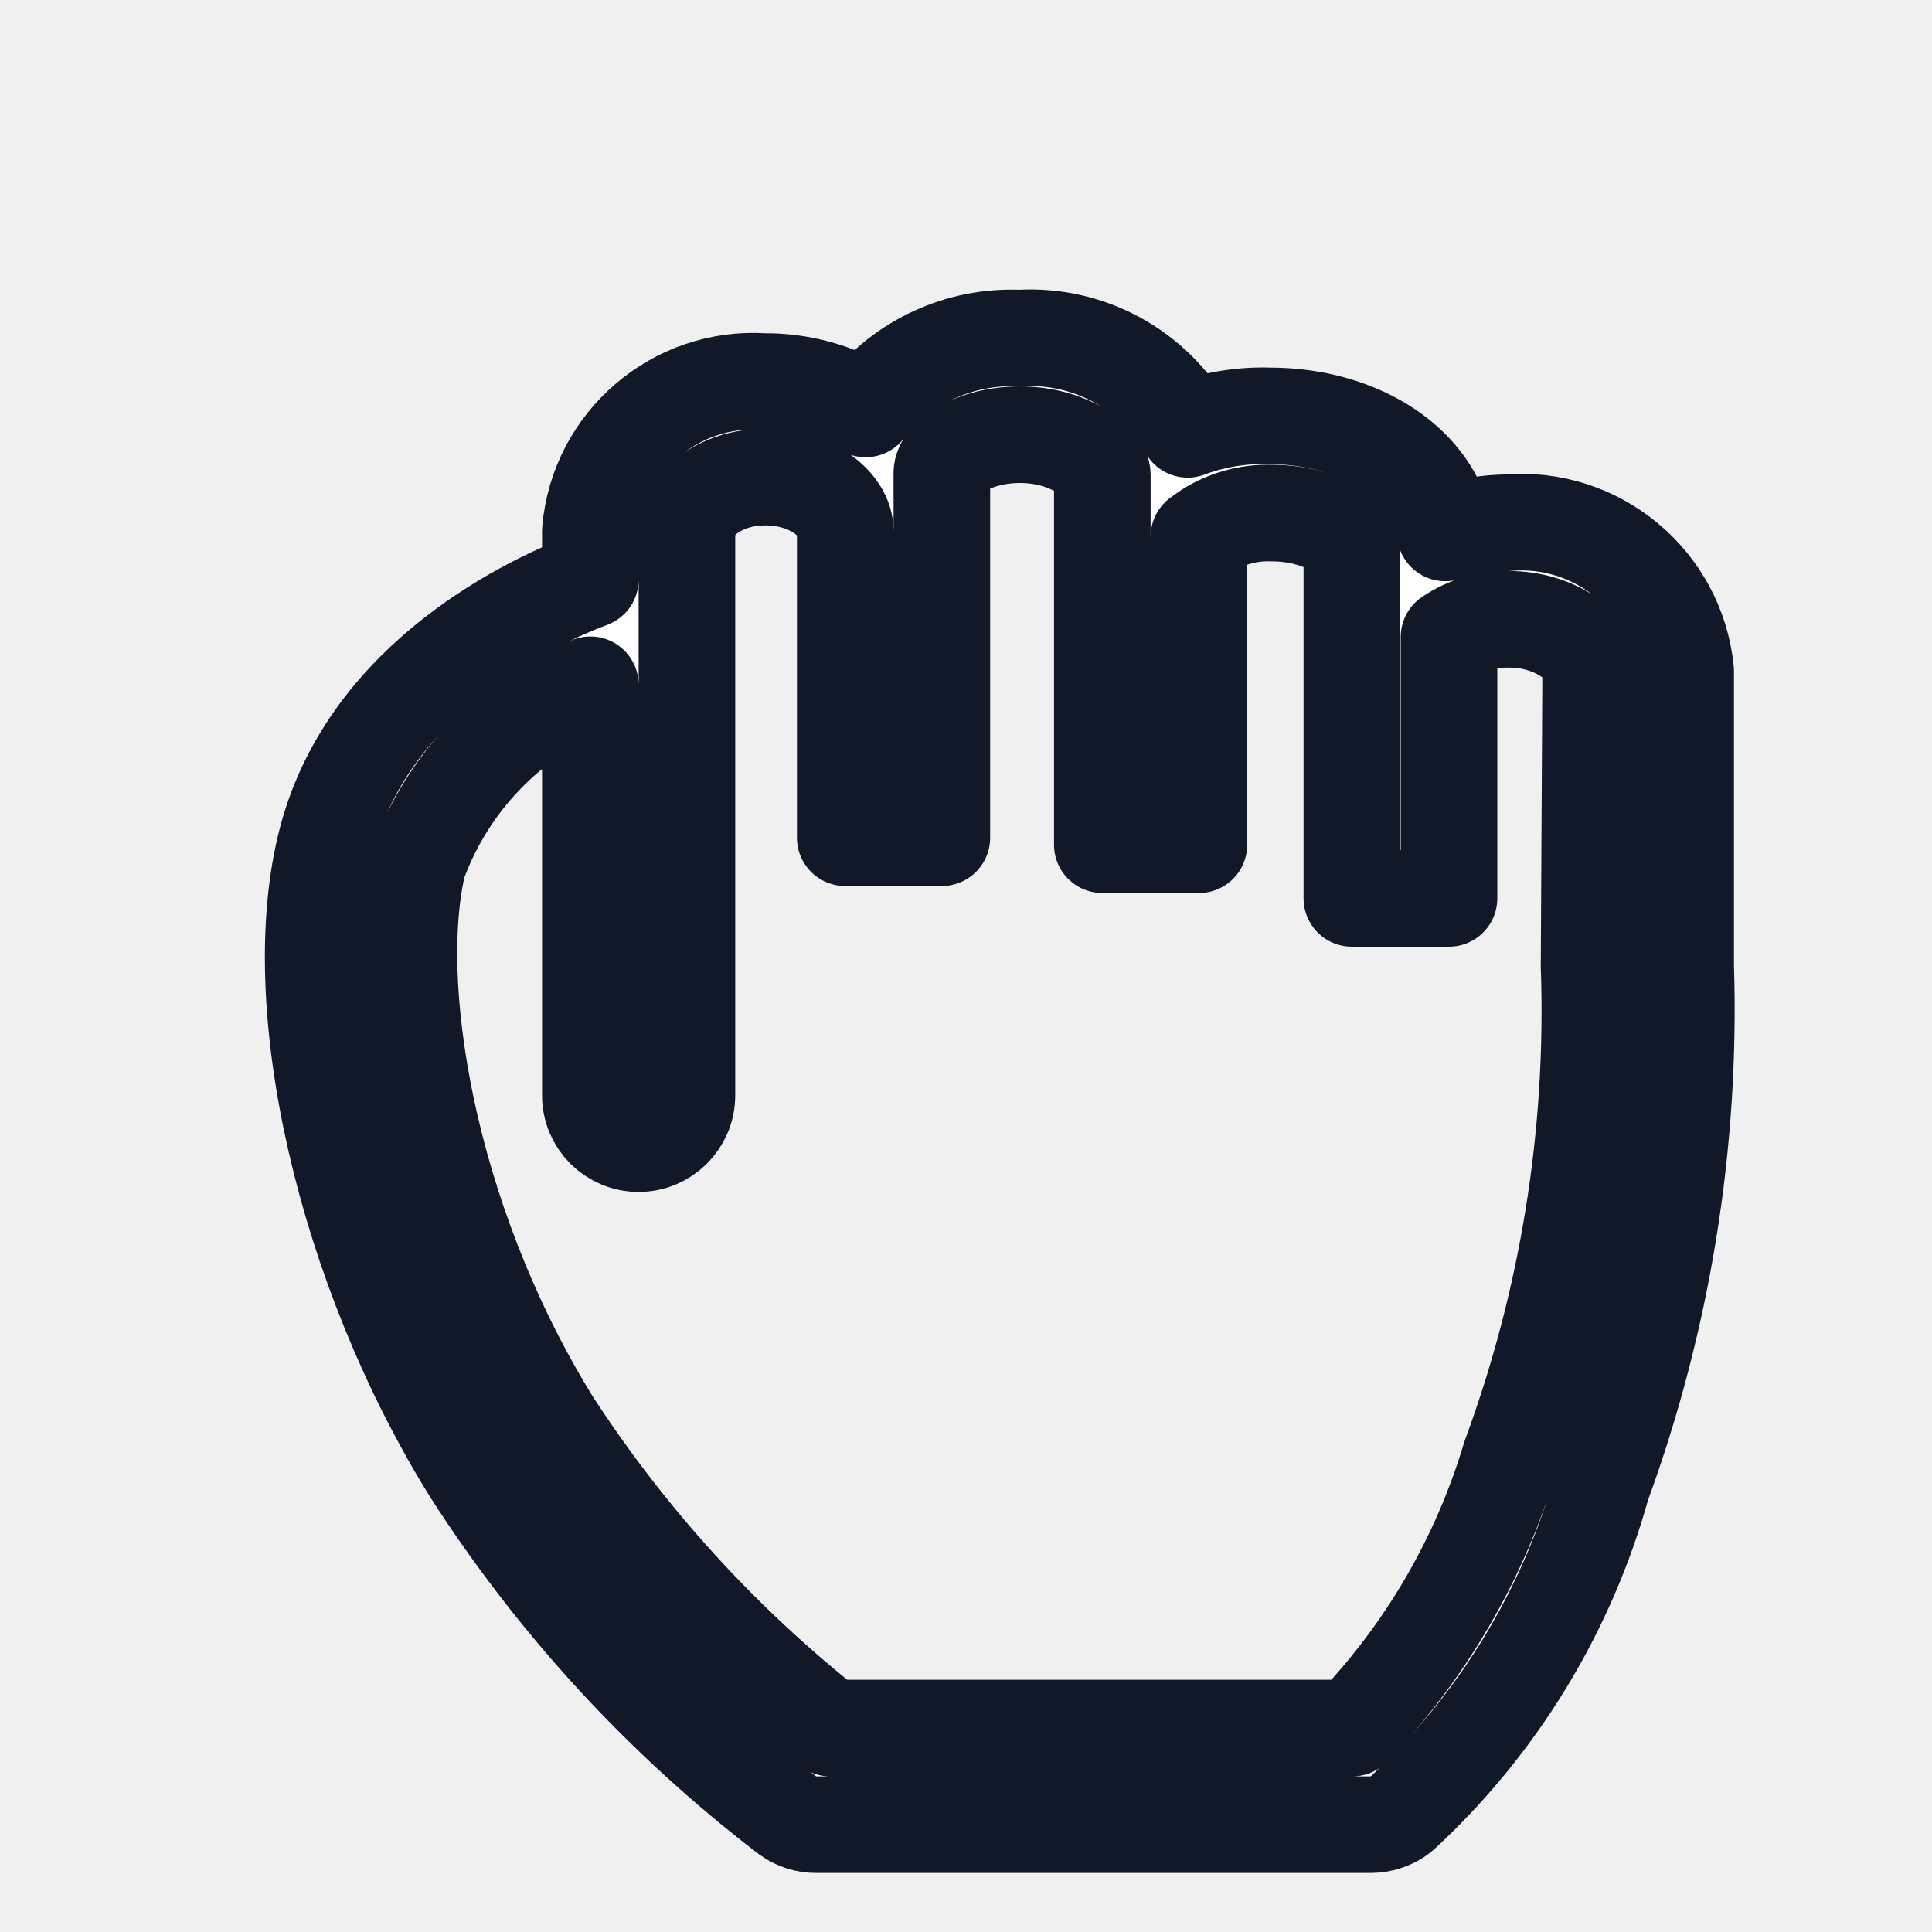
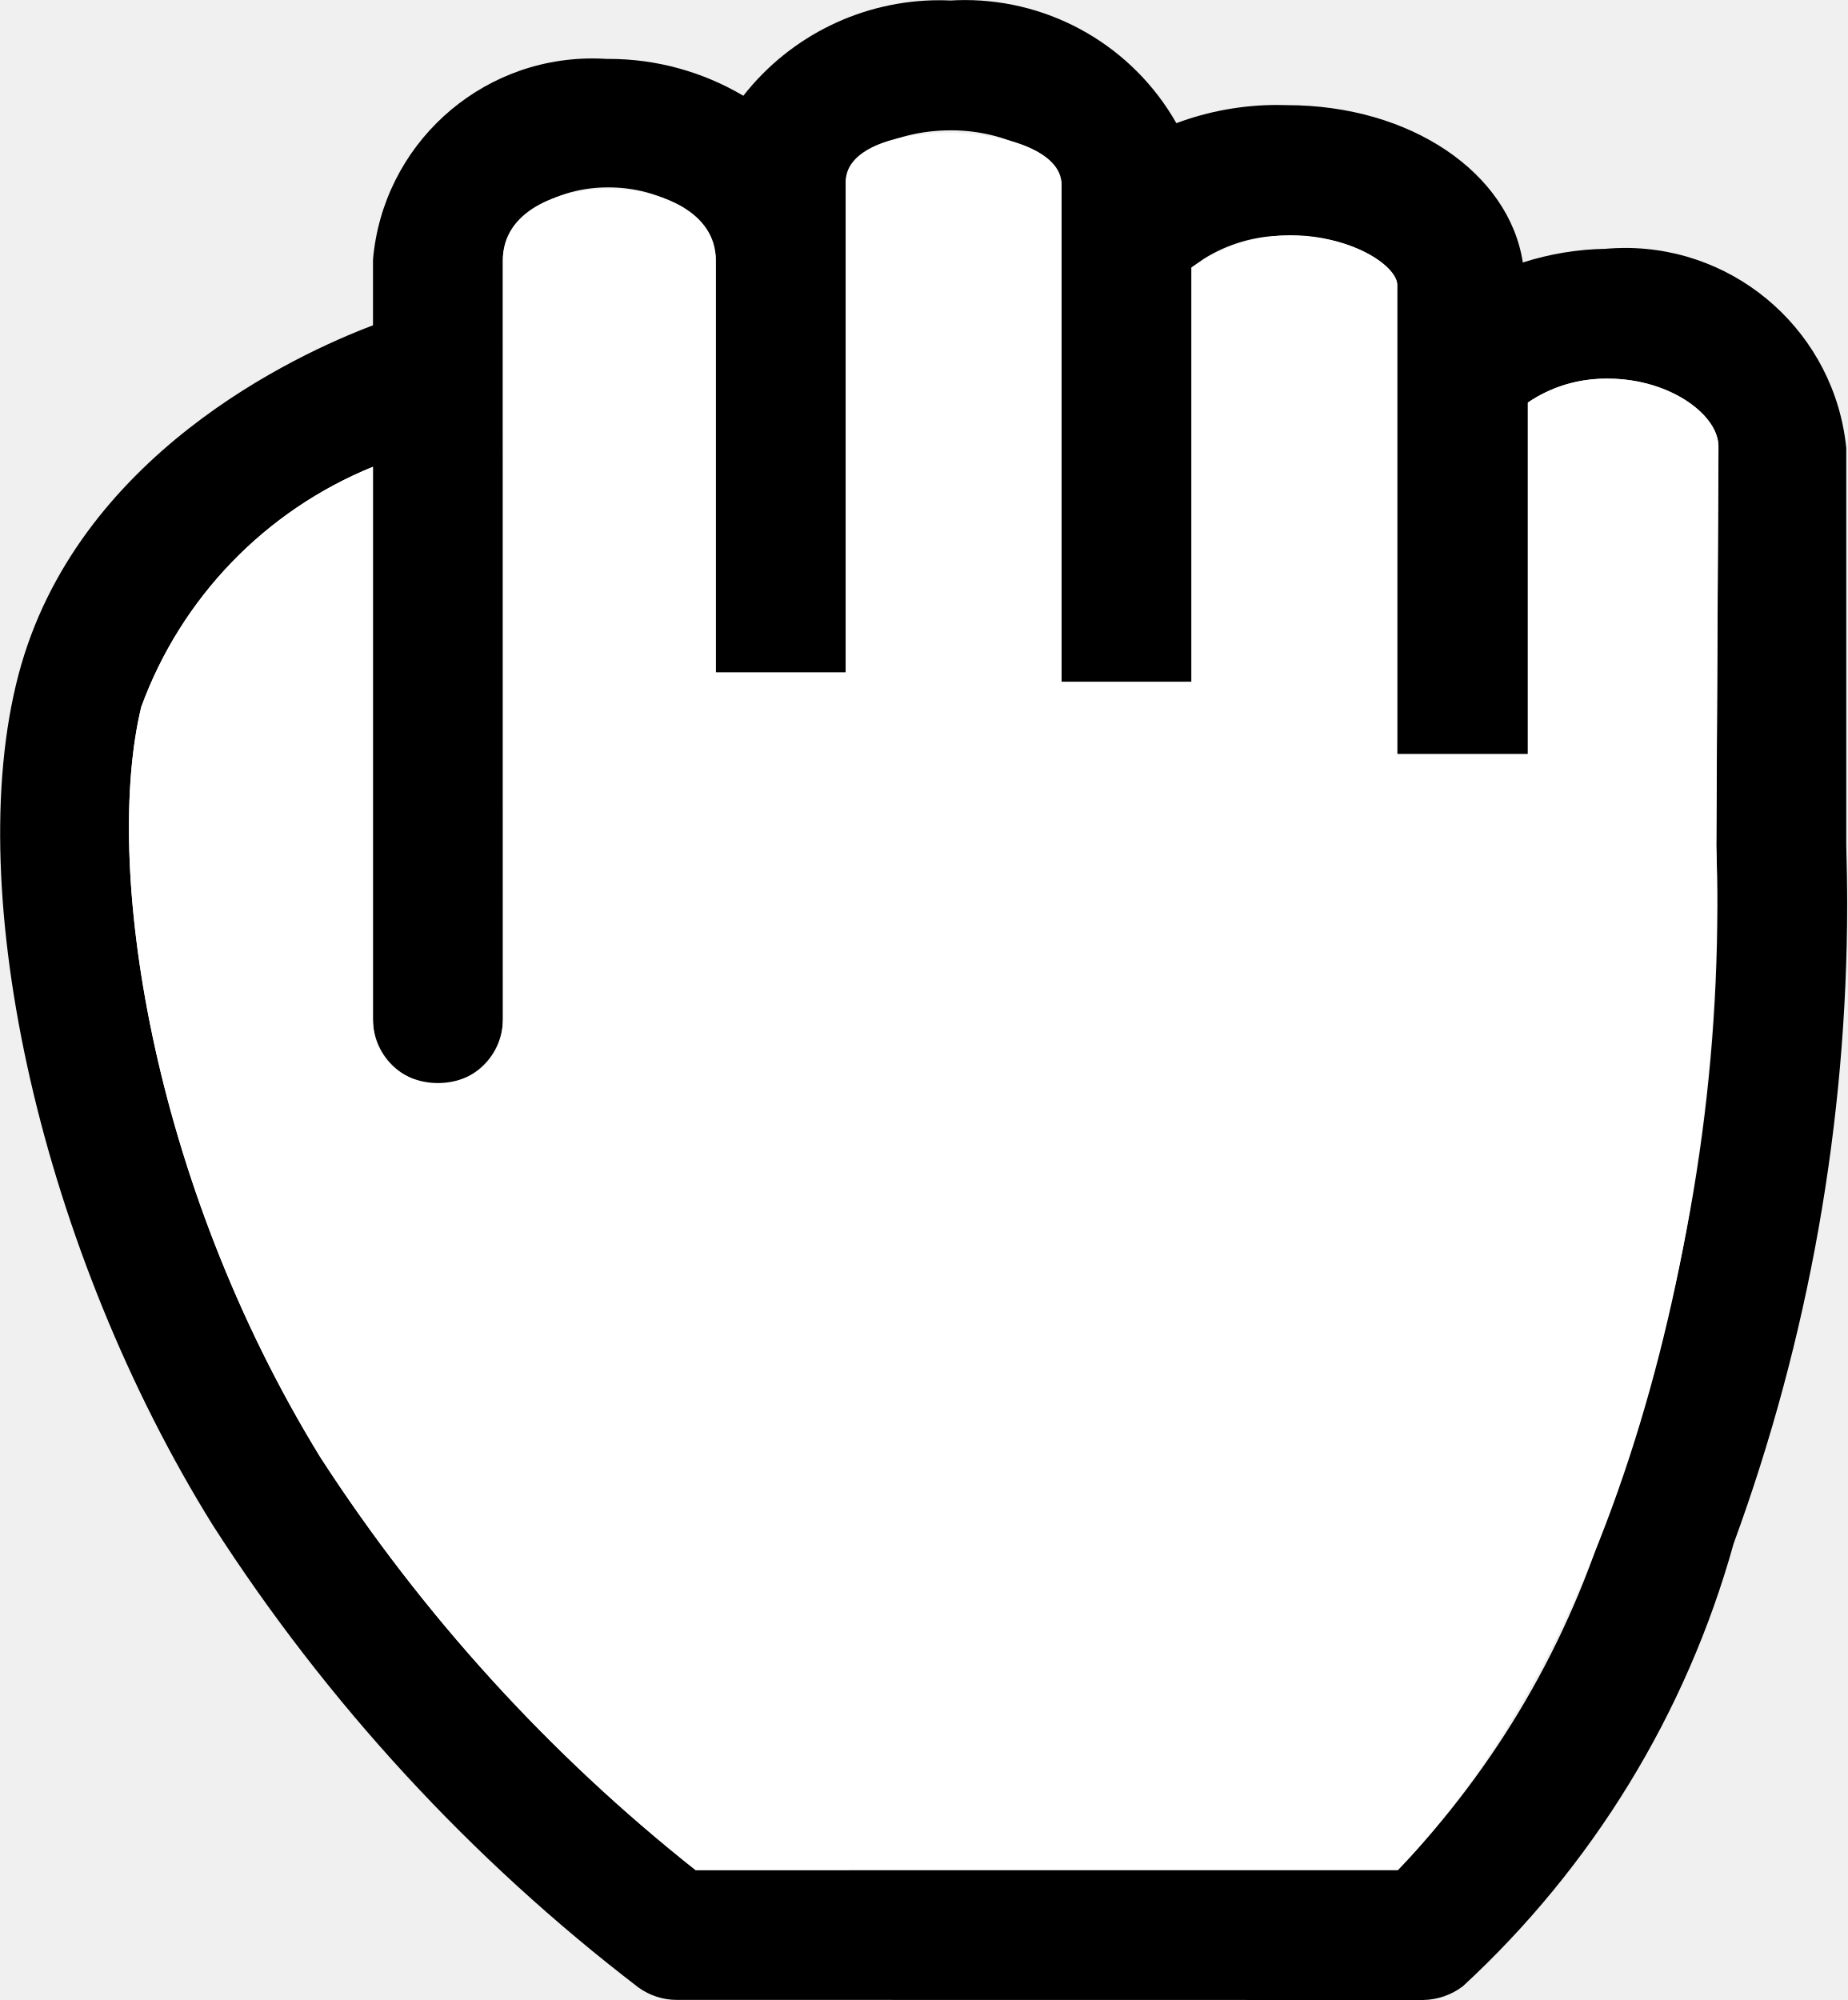
- <svg xmlns="http://www.w3.org/2000/svg" width="18" height="18" viewBox="0 0 36 36">
-   <path fill="#ffffff" stroke="#111827" stroke-width="1.8" stroke-linejoin="round" d="M28.09,9.74a4,4,0,0,0-1.16.19c-.19-1.24-1.55-2.18-3.27-2.18A4,4,0,0,0,22.13,8,3.37,3.37,0,0,0,19,6.3a3.45,3.45,0,0,0-2.87,1.32,3.65,3.65,0,0,0-1.89-.51A3.05,3.05,0,0,0,11,9.89v.91c-1.06.4-4.11,1.8-4.91,4.84s.34,8,2.69,11.78a25.21,25.21,0,0,0,5.9,6.41.9.9,0,0,0,.53.17H25.55a.92.92,0,0,0,.55-.19,13.13,13.13,0,0,0,3.75-6.13A25.8,25.8,0,0,0,31.41,18v-5.5A3.08,3.08,0,0,0,28.09,9.74ZM29.61,18a24,24,0,0,1-1.47,9.15A12.46,12.46,0,0,1,25.2,32.2H15.47a23.75,23.75,0,0,1-5.2-5.72c-2.37-3.86-3-8.23-2.48-10.39A5.7,5.7,0,0,1,11,12.76v7.65a.9.9,0,0,0,1.8,0V9.89c0-.47.59-1,1.46-1s1.49.52,1.49,1v5.72h1.8V8.81c0-.28.58-.71,1.46-.71s1.53.48,1.53.75v6.89h1.8V10l.17-.12a2.1,2.1,0,0,1,1.18-.32c.93,0,1.5.44,1.5.68l0,6.5H27V11.87a1.91,1.91,0,0,1,1.12-.33c.86,0,1.52.51,1.52.94Z" />
-   <rect x="0" y="0" width="36" height="36" fill="none" />
+ <svg xmlns="http://www.w3.org/2000/svg" xml:space="preserve" width="3.385mm" height="3.665mm" version="1.1" style="shape-rendering:geometricPrecision; text-rendering:geometricPrecision; image-rendering:optimizeQuality; fill-rule:evenodd; clip-rule:evenodd" viewBox="0 0 324.82 351.72">
+   <defs>
+     <style type="text/css">
+    
+     .fil1 {fill:white}
+     .fil0 {fill:black;fill-rule:nonzero}
+    
+   </style>
+   </defs>
+   <g id="Camada_x0020_1">
+     <path class="fil0" d="M282.52 43.75c-5,0.07 -9.98,0.89 -14.73,2.41 -2.41,-15.74 -19.68,-27.67 -41.51,-27.67 -0.55,-0.02 -1.12,-0.03 -1.68,-0.03 -6.06,0 -12.07,1.08 -17.74,3.2 -7.6,-13.38 -21.81,-21.65 -37.2,-21.65 -0.84,0 -1.7,0.03 -2.53,0.08 -0.64,-0.03 -1.31,-0.05 -1.95,-0.05 -13.44,0 -26.17,6.2 -34.47,16.8 -7.15,-4.23 -15.32,-6.48 -23.63,-6.48 -0.12,0 -0.25,0 -0.36,0 -0.85,-0.05 -1.71,-0.08 -2.56,-0.08 -20.08,0 -36.84,15.37 -38.58,35.38l0 11.55c-13.45,5.08 -52.17,22.85 -62.34,61.44 -10.16,38.6 4.32,101.55 34.15,149.54 20,31.17 45.43,58.79 74.89,81.34 1.96,1.41 4.3,2.17 6.7,2.17 0.01,0 0.03,0 0.05,0l131.25 0.02c2.52,-0.05 4.97,-0.89 6.98,-2.43 22.77,-21.02 39.29,-47.98 47.6,-77.83 13.21,-36.02 19.97,-74.22 19.97,-112.6 0,-3.4 -0.08,-6.92 -0.16,-10.26l0 -69.82c-2.01,-19.97 -18.83,-35.18 -38.9,-35.18 -1.07,0 -2.17,0.05 -3.24,0.13l0.01 0.01zm19.3 104.86c0.11,3.46 0.18,7.11 0.18,10.64 0,35.97 -6.44,71.75 -18.86,105.49 -7.15,24.01 -19.99,46.02 -37.31,64.12l-123.52 0.01c-25.77,-20.4 -48.15,-45.02 -66.01,-72.63 -30.08,-49 -38.09,-104.48 -31.48,-131.9 7.01,-19.19 21.81,-34.56 40.75,-42.25l0 97.11c0,6.29 5.11,11.41 11.43,11.41 6.31,0 11.43,-5.11 11.43,-11.43l-0.01 -133.53c0,-5.97 7.49,-12.7 18.53,-12.7 11.04,0 18.91,6.6 18.91,12.7l0 72.61 22.86 0 0 -86.33c0,-3.55 7.36,-9.01 18.53,-9.01 11.17,0 19.42,6.09 19.42,9.52l0 87.47 22.85 0 0 -72.86 2.16 -1.53c4.24,-2.66 9.15,-4.08 14.16,-4.08 0.27,0 0.55,0.01 0.82,0.01 11.8,0 19.04,5.58 19.04,8.64l0 82.52 22.98 0 0 -61.82c4.01,-2.73 8.76,-4.2 13.63,-4.2 0.19,0 0.39,0 0.59,0.01 10.92,0 19.3,6.48 19.3,11.94l-0.37 70.07z" />
+     <path class="fil1" d="M245.7 132.61l0 -82.52c0,-5.01 -19.15,-15.07 -36.18,-3.04l0 72.86 -22.85 0 0 -87.47c0,-11.46 -37.95,-12.52 -37.95,-0.51l0 86.33 -22.86 0 0 -72.61c0,-16.4 -37.44,-16.71 -37.44,0l0.01 133.53c0,15.05 -22.86,15.04 -22.86,0.02l0 -97.11c-18.94,7.7 -33.75,23.06 -40.75,42.25 -6.6,27.42 1.4,82.9 31.48,131.9 17.86,27.61 40.24,52.23 66.01,72.63l123.52 -0.01c41.76,-43.63 57.77,-121.81 55.98,-180.25l0.37 -70.07c0.02,-8.67 -19.38,-17.38 -33.51,-7.74l0 61.82 -22.98 0z" />
+   </g>
</svg>
